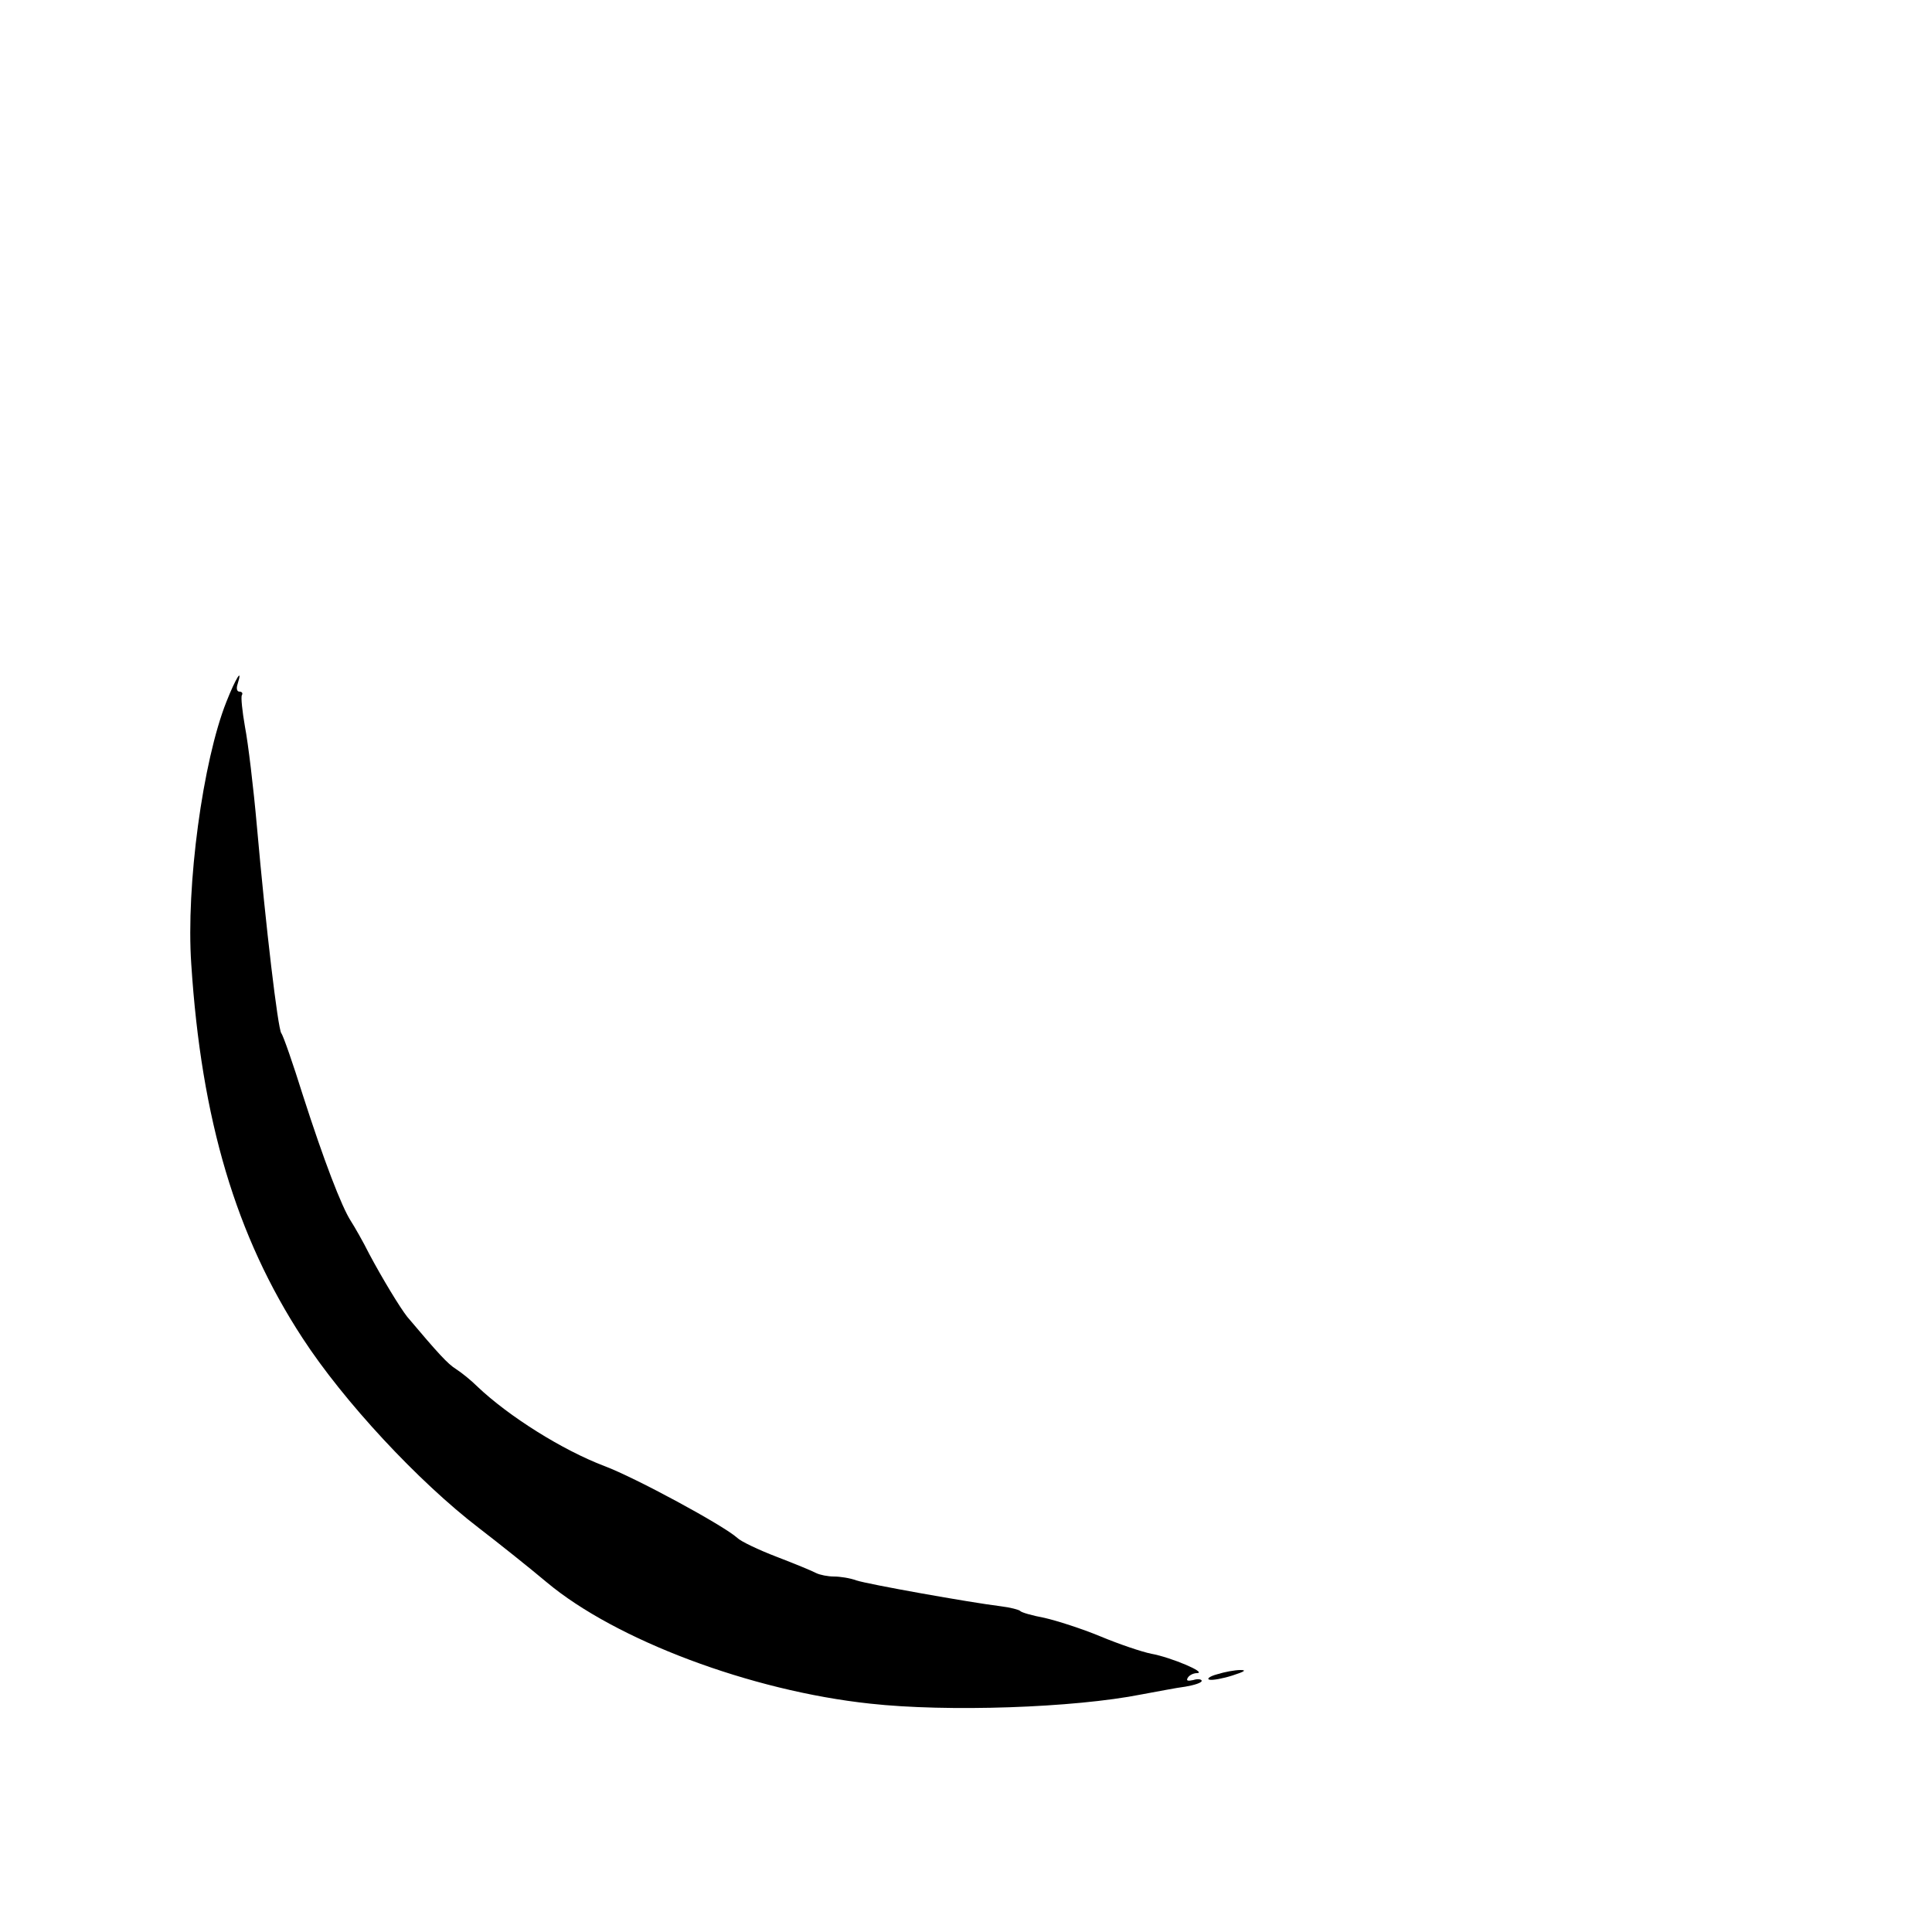
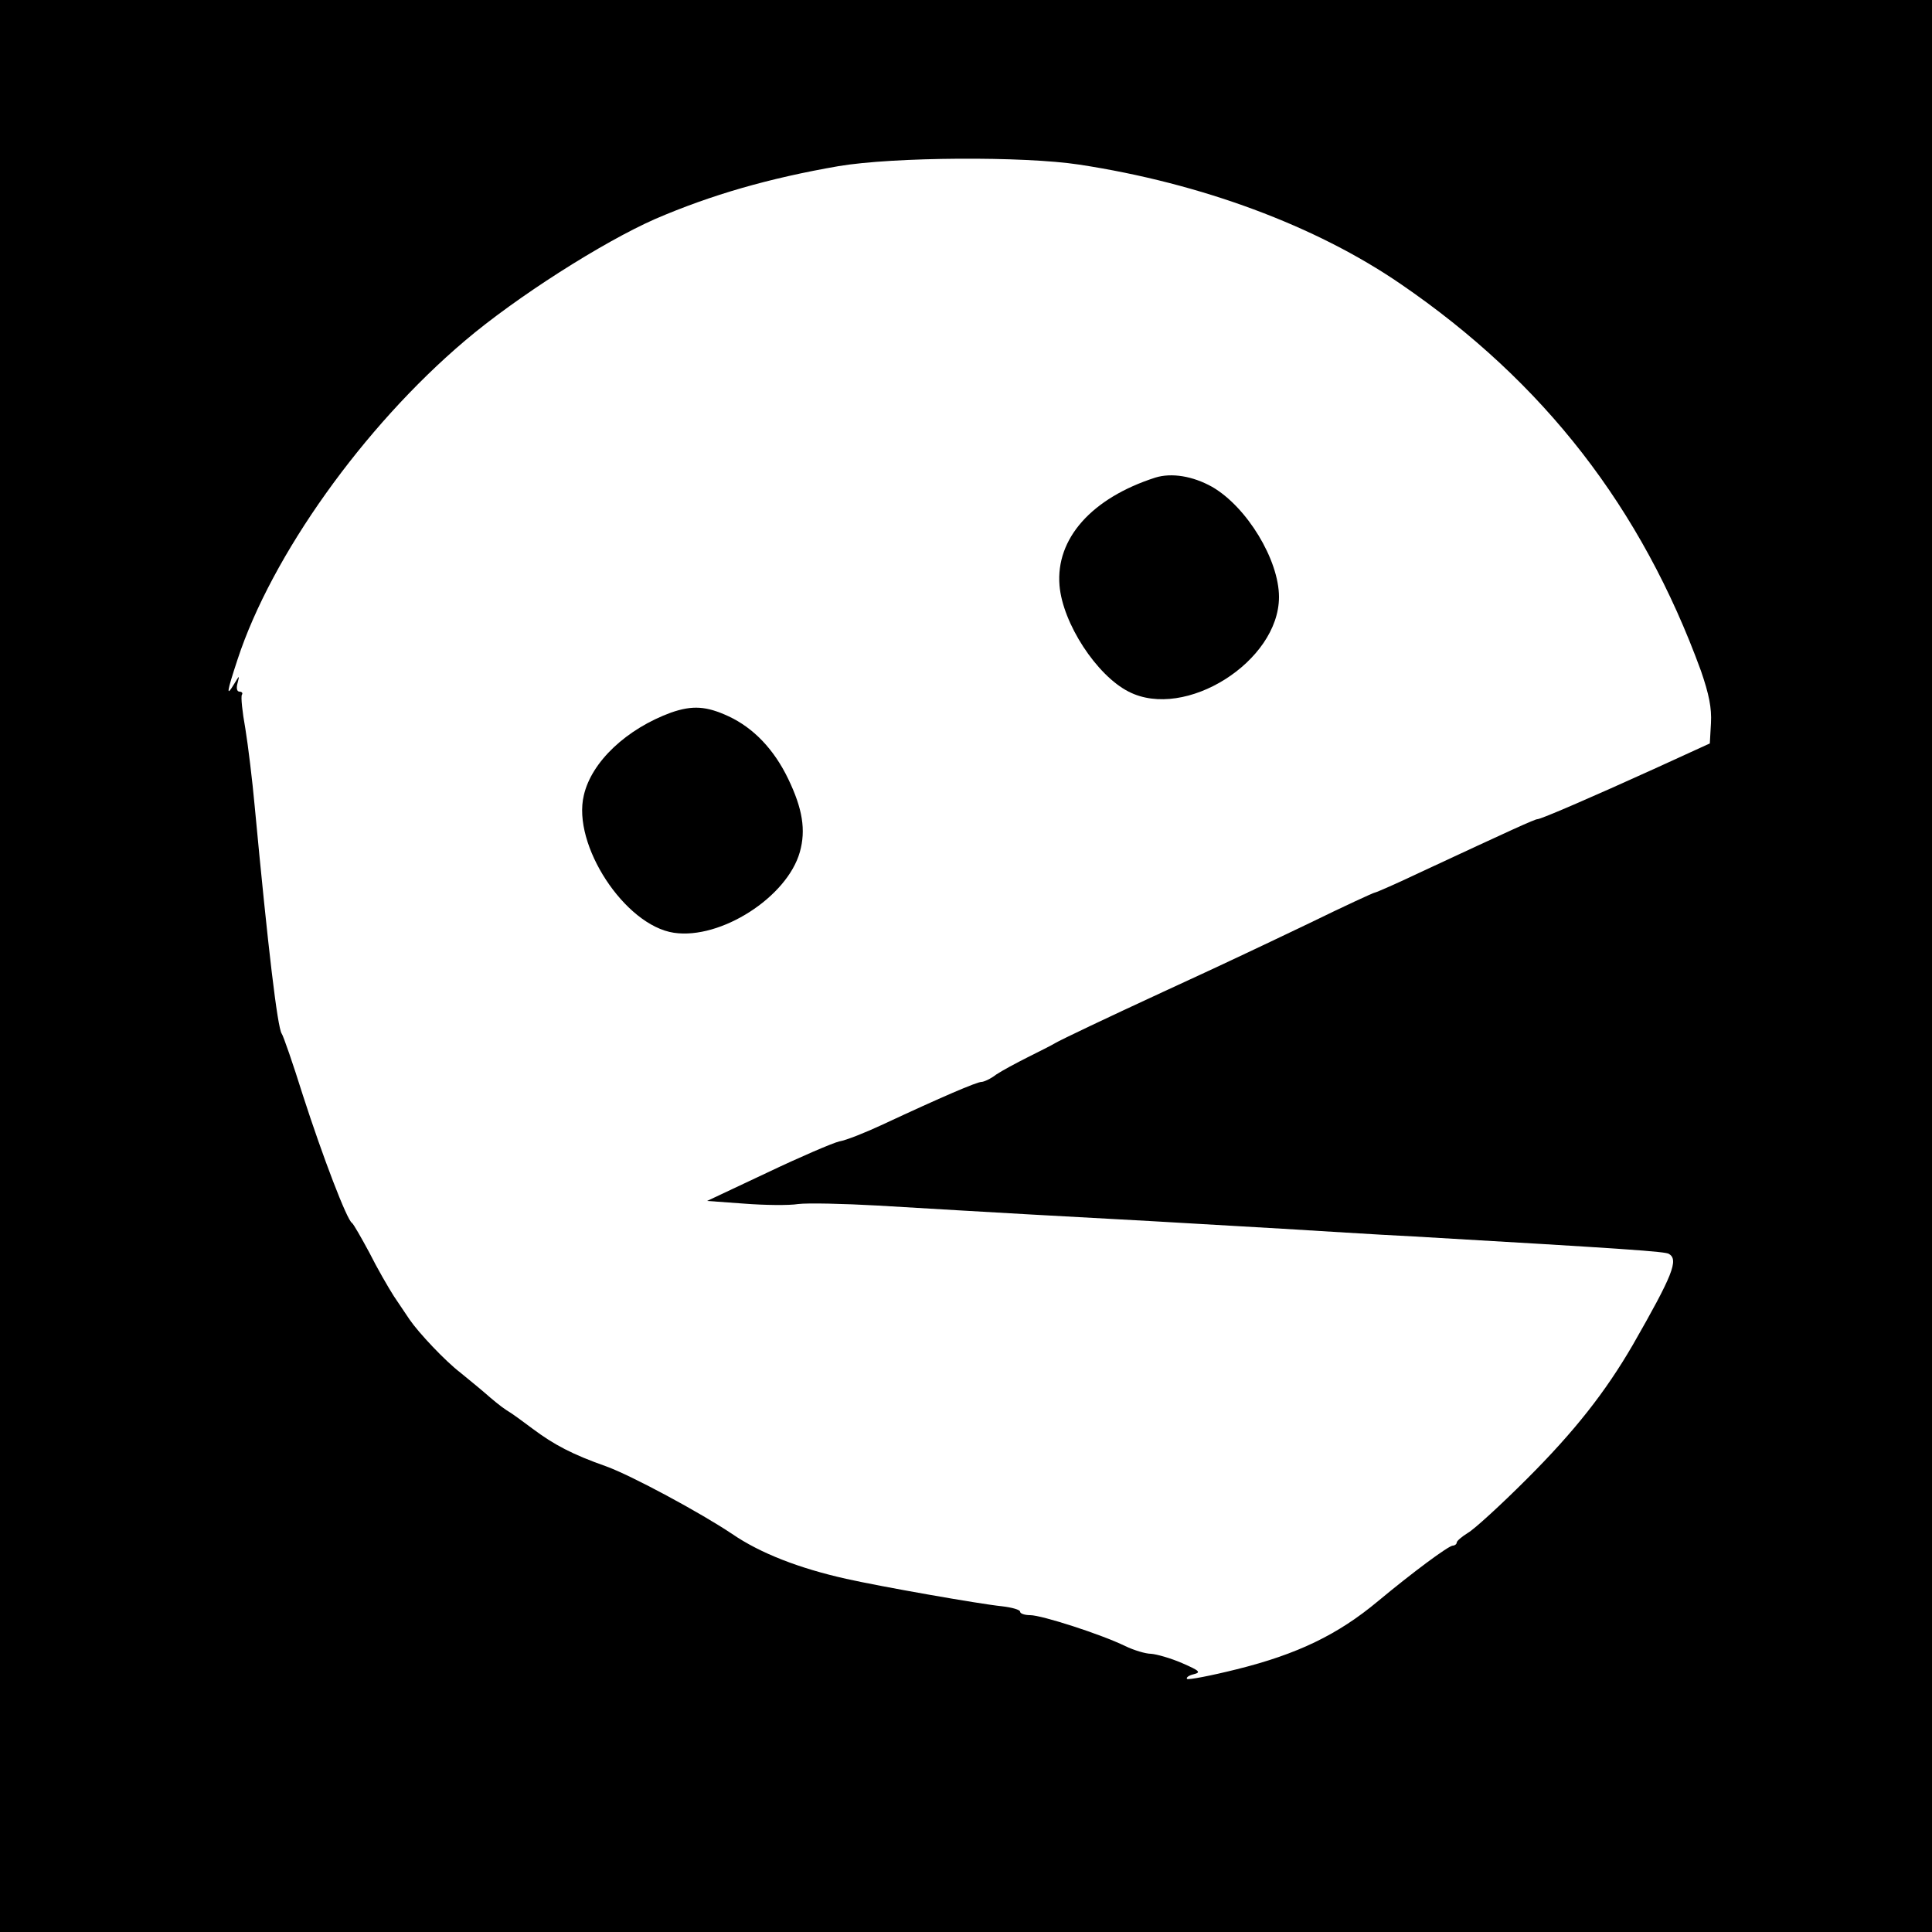
<svg xmlns="http://www.w3.org/2000/svg" version="1.0" width="500pt" height="500pt" viewBox="0 0 500 500" preserveAspectRatio="xMidYMid meet">
  <g transform="translate(0,500) scale(0.1,-0.1)" fill="#000000" stroke="none">
-     <path d="M586 3184 c-61 -153 -105 -476 -91 -679 26 -403 116 -705 288 -968 106 -163 299 -371 457 -492 52 -40 131 -103 175 -140 178 -149 528 -281 837 -314 199 -22 527 -11 703 24 39 7 89 17 113 20 23 4 42 10 42 15 0 4 -10 6 -22 2 -14 -3 -19 -2 -14 6 4 7 15 12 24 12 27 1 -68 41 -118 50 -25 5 -84 25 -132 45 -48 20 -114 41 -145 48 -32 6 -60 14 -63 18 -3 3 -25 9 -50 12 -81 10 -344 57 -374 67 -16 6 -42 10 -58 10 -15 0 -36 4 -46 9 -9 5 -55 24 -102 42 -47 18 -93 40 -102 49 -35 32 -264 156 -344 186 -108 41 -247 128 -329 206 -16 16 -41 36 -55 45 -21 13 -45 39 -126 135 -19 24 -65 100 -98 162 -17 34 -39 72 -48 86 -24 37 -70 157 -124 325 -26 83 -51 155 -56 161 -9 13 -40 274 -63 534 -9 102 -23 218 -31 259 -7 40 -11 78 -8 82 3 5 0 9 -6 9 -7 0 -9 8 -5 20 14 45 -5 15 -29 -46z" />
-     <path d="M3150 667 c-19 -5 -28 -12 -20 -14 8 -2 35 3 60 11 31 10 37 14 20 14 -14 0 -41 -5 -60 -11z" />
+     <path d="M0 2500 l0 -2500 2500 0 2500 0 0 2500 0 2500 -2500 0 -2500 0 0 -2500z m2793 2074 c315 -48 612 -158 832 -309 371 -254 623 -579 777 -1001 21 -61 28 -96 26 -135 l-3 -53 -140 -64 c-165 -75 -297 -132 -306 -132 -7 0 -68 -28 -300 -136 -63 -30 -118 -54 -121 -54 -3 0 -79 -35 -169 -79 -157 -75 -214 -102 -379 -178 -143 -66 -265 -124 -280 -133 -8 -5 -40 -21 -70 -36 -30 -15 -67 -35 -82 -45 -14 -11 -32 -19 -38 -19 -12 0 -103 -39 -255 -110 -45 -21 -95 -41 -113 -44 -17 -4 -101 -40 -187 -81 l-155 -73 96 -7 c52 -4 115 -5 140 -1 24 3 117 1 206 -4 318 -19 516 -30 703 -40 105 -6 260 -15 345 -20 85 -5 238 -15 340 -20 552 -32 650 -39 659 -45 26 -15 10 -55 -93 -235 -72 -124 -152 -225 -274 -347 -68 -68 -137 -131 -153 -140 -16 -10 -29 -21 -29 -25 0 -4 -5 -8 -10 -8 -11 0 -105 -70 -194 -144 -103 -86 -208 -137 -365 -176 -68 -17 -126 -28 -129 -25 -3 3 4 9 17 12 20 5 16 9 -30 29 -30 13 -66 23 -80 24 -14 0 -44 9 -67 20 -61 30 -216 80 -246 80 -14 0 -26 4 -26 9 0 5 -21 11 -47 14 -59 6 -314 51 -403 71 -121 27 -222 66 -295 116 -82 55 -260 151 -326 175 -88 31 -135 56 -190 97 -24 18 -55 41 -69 49 -14 9 -38 29 -55 44 -16 14 -46 38 -64 53 -39 30 -107 102 -131 137 -8 12 -27 40 -41 61 -14 22 -43 72 -63 112 -21 39 -41 74 -45 77 -13 7 -76 172 -127 330 -26 83 -51 155 -55 160 -11 17 -35 217 -70 590 -6 66 -17 156 -24 199 -8 44 -12 83 -9 88 3 4 0 8 -6 8 -7 0 -9 9 -5 23 5 20 5 20 -9 -3 -21 -35 -20 -24 9 64 88 268 325 601 588 824 133 113 356 255 492 315 146 63 296 106 475 137 142 24 479 26 623 4z" />
+     <path d="M2990 3764 c-165 -53 -258 -158 -248 -279 8 -98 96 -233 179 -275 146 -75 389 78 389 245 0 96 -83 233 -173 285 -50 28 -105 37 -147 24z" />
+     <path d="M1737 3156 c-115 -42 -206 -127 -226 -214 -31 -128 106 -337 233 -356 121 -18 293 92 326 209 16 57 7 112 -30 189 -37 77 -90 132 -154 162 -58 27 -94 29 -149 10z" />
  </g>
</svg>
